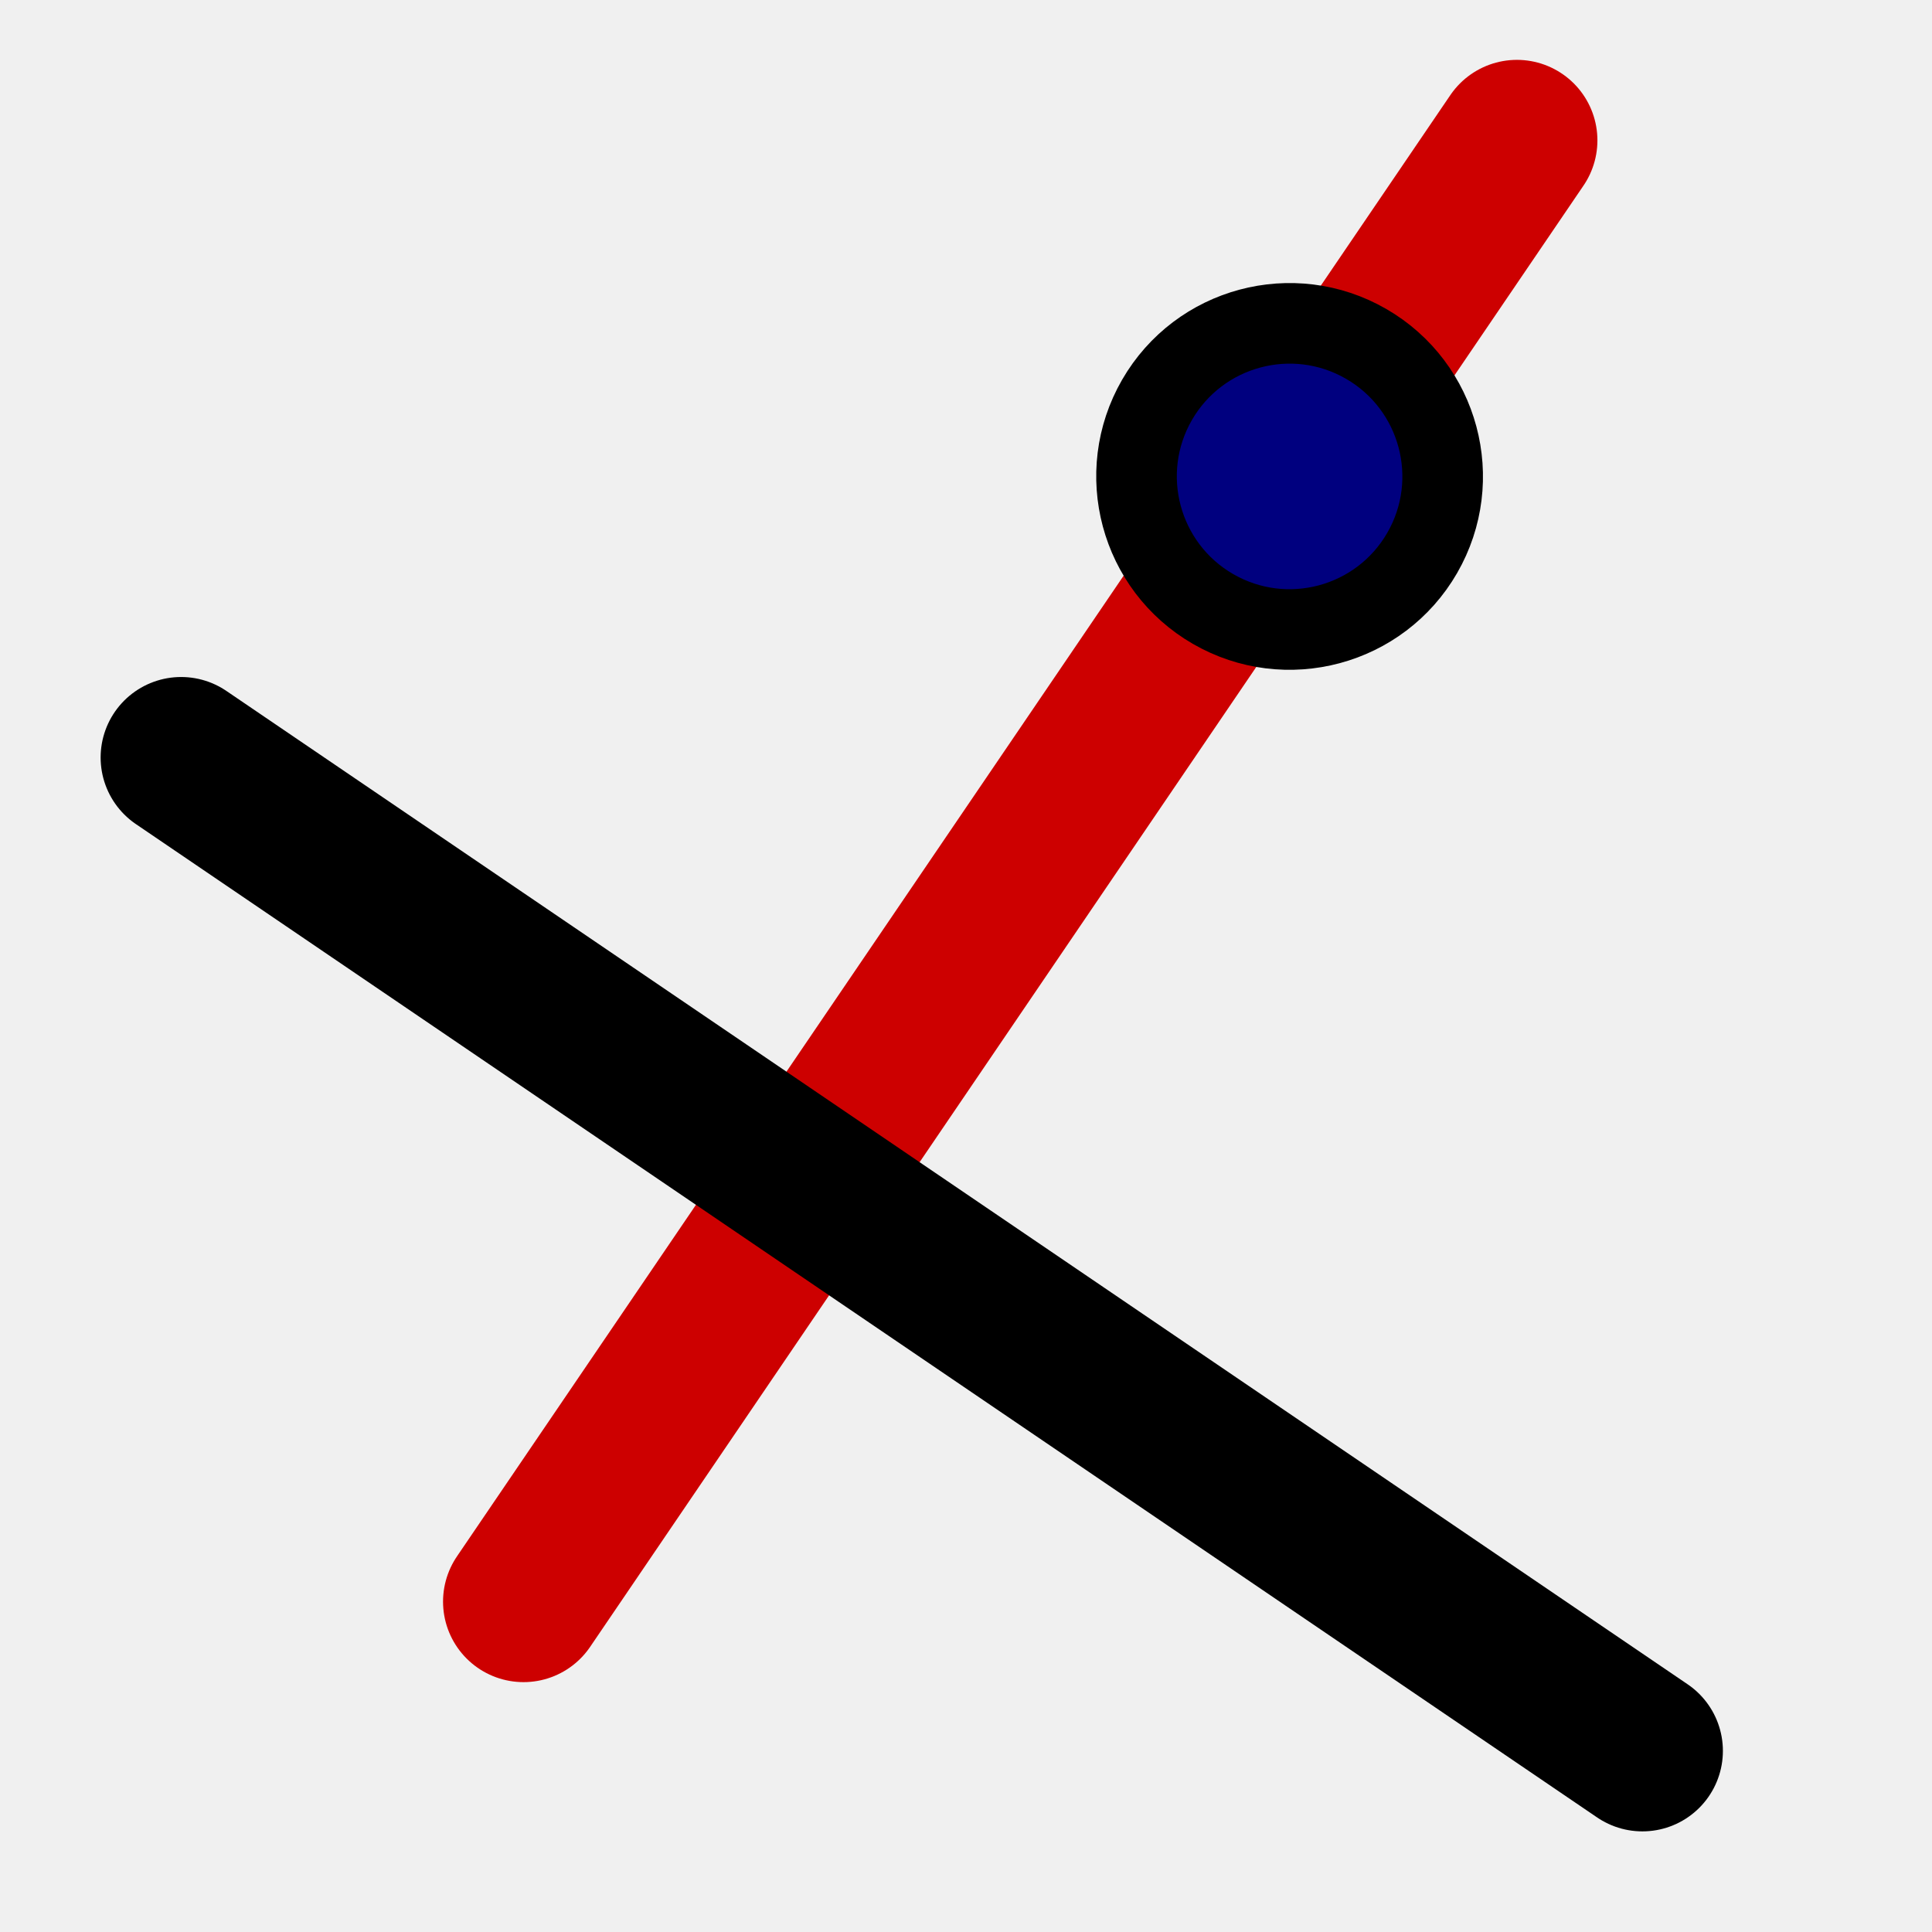
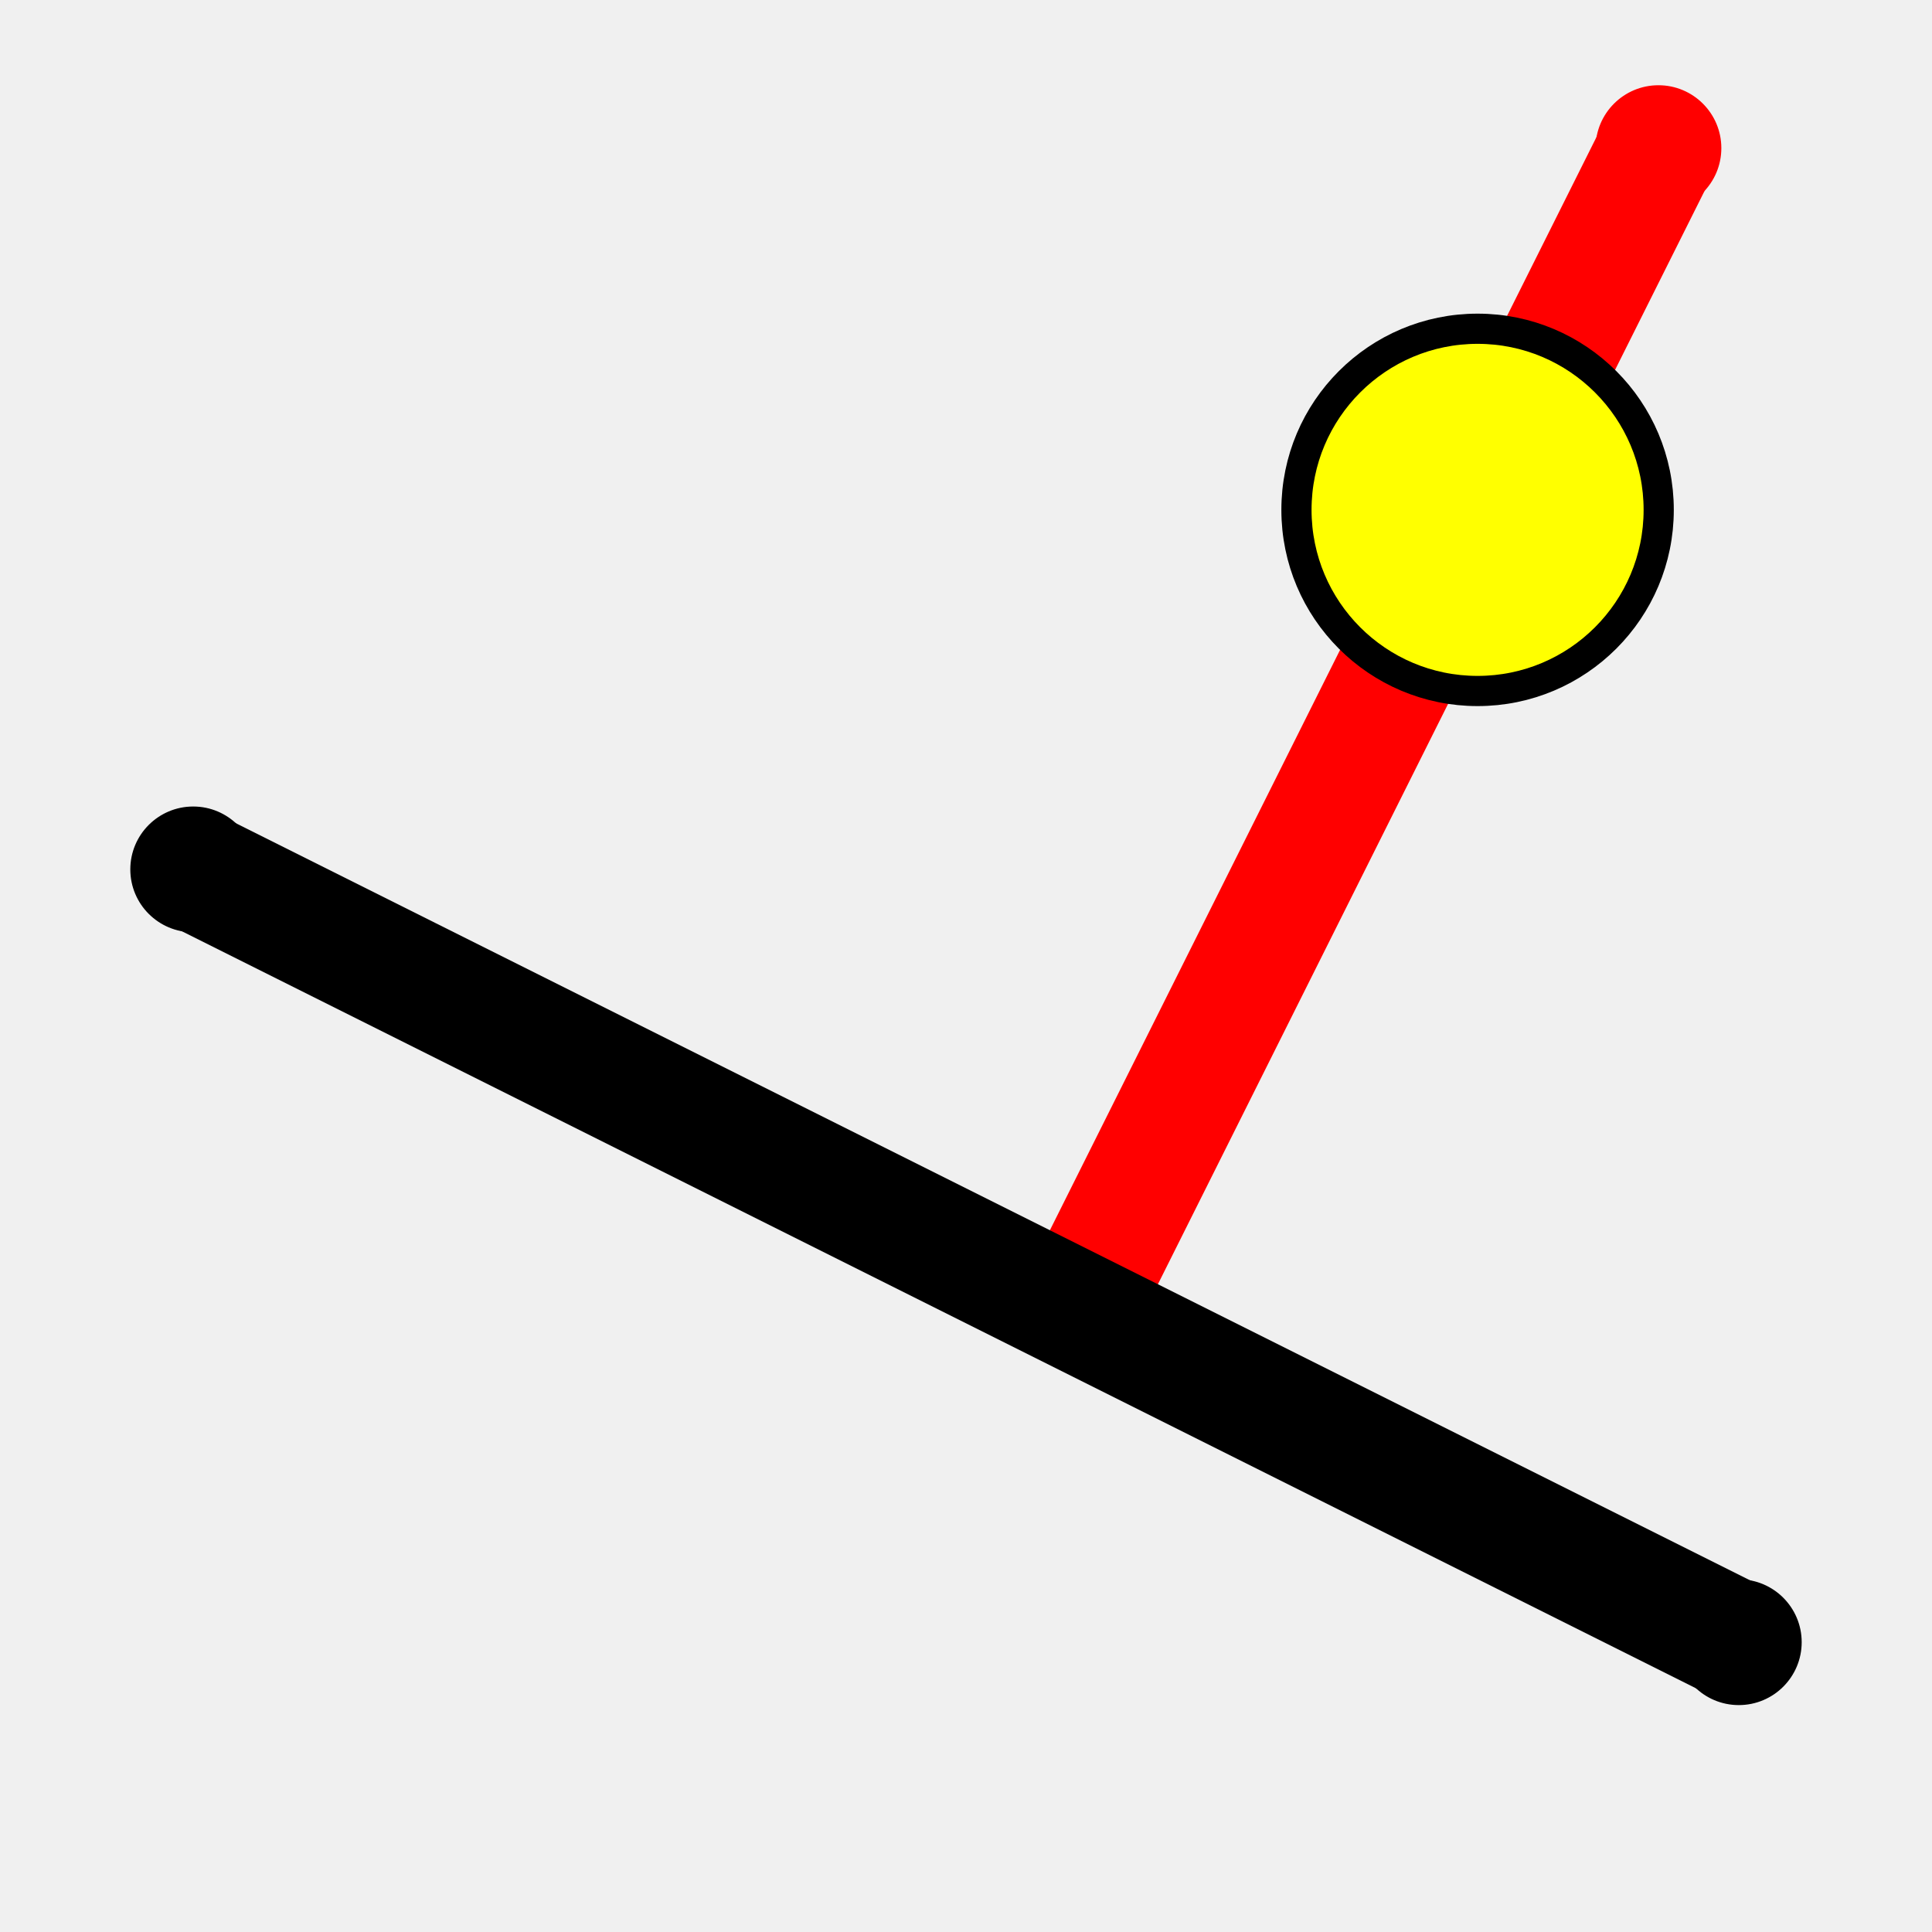
- <svg xmlns="http://www.w3.org/2000/svg" id="svg1" viewBox="0 0 60 60" _SVGFile__filename="oldscale/actions/circle.svg" version="1.0" y="0" x="0">
-   <defs id="defs6050" />
-   <path id="path2087" style="display:inline;fill:none;stroke:#ffffff;stroke-width:10;stroke-linecap:round;stroke-linejoin:round;stroke-opacity:0" d="m 8.994,5.625 45.381,30.85" />
-   <path id="path2089" style="display:inline;fill:#ff0000;stroke:#cd0000;stroke-width:5;stroke-linecap:round;stroke-linejoin:round;stroke-opacity:1" d="m 47.109,4.359 -30.85,45.381" />
-   <path id="path2080" style="color:#000000;display:inline;fill:#00007f;fill-opacity:1;stroke:#000000;stroke-width:2.503;stroke-linecap:round;stroke-linejoin:round" d="m 44.167,17.173 c -1.312,2.273 -4.221,3.052 -6.494,1.74 -2.273,-1.312 -3.052,-4.221 -1.741,-6.494 1.312,-2.273 4.221,-3.052 6.494,-1.74 2.273,1.312 3.052,4.221 1.741,6.494 z" />
-   <path id="path1319" style="display:inline;opacity:1;fill:none;stroke:#000000;stroke-width:5;stroke-linecap:round;stroke-linejoin:round" d="m 5.625,23.525 45.381,30.85" />
+ <svg xmlns="http://www.w3.org/2000/svg" width="768" height="768" version="1.1">
+   <circle cx="76.8" cy="345.6" r="24" fill="#000000" fill-opacity="1" stroke="#000000" stroke-opacity="1" stroke-width="2" />
+   <circle cx="691.2" cy="652.8" r="24" fill="#000000" fill-opacity="1" stroke="#000000" stroke-opacity="1" stroke-width="2" />
+   <circle cx="428.082" cy="521.241" r="2" fill="#ff0000" fill-opacity="1" stroke="#ff0000" stroke-opacity="1" stroke-width="2" />
+   <circle cx="659.261" cy="58.883" r="24" fill="#ff0000" fill-opacity="1" stroke="#ff0000" stroke-opacity="1" stroke-width="2" />
+   <path d=" M 428.082 521.241L 659.261 58.883" fill="#ffff00" fill-opacity="0.5" stroke="#ff0000" stroke-opacity="1" stroke-width="48" />
+   <path d=" M 76.8 345.6L 691.2 652.8" fill="#ffff00" fill-opacity="0.5" stroke="#000000" stroke-opacity="1" stroke-width="48" />
+   <circle cx="587.362" cy="202.681" r="72" fill="#ffff00" fill-opacity="1" stroke="#000000" stroke-opacity="1" stroke-width="12" />
</svg>
